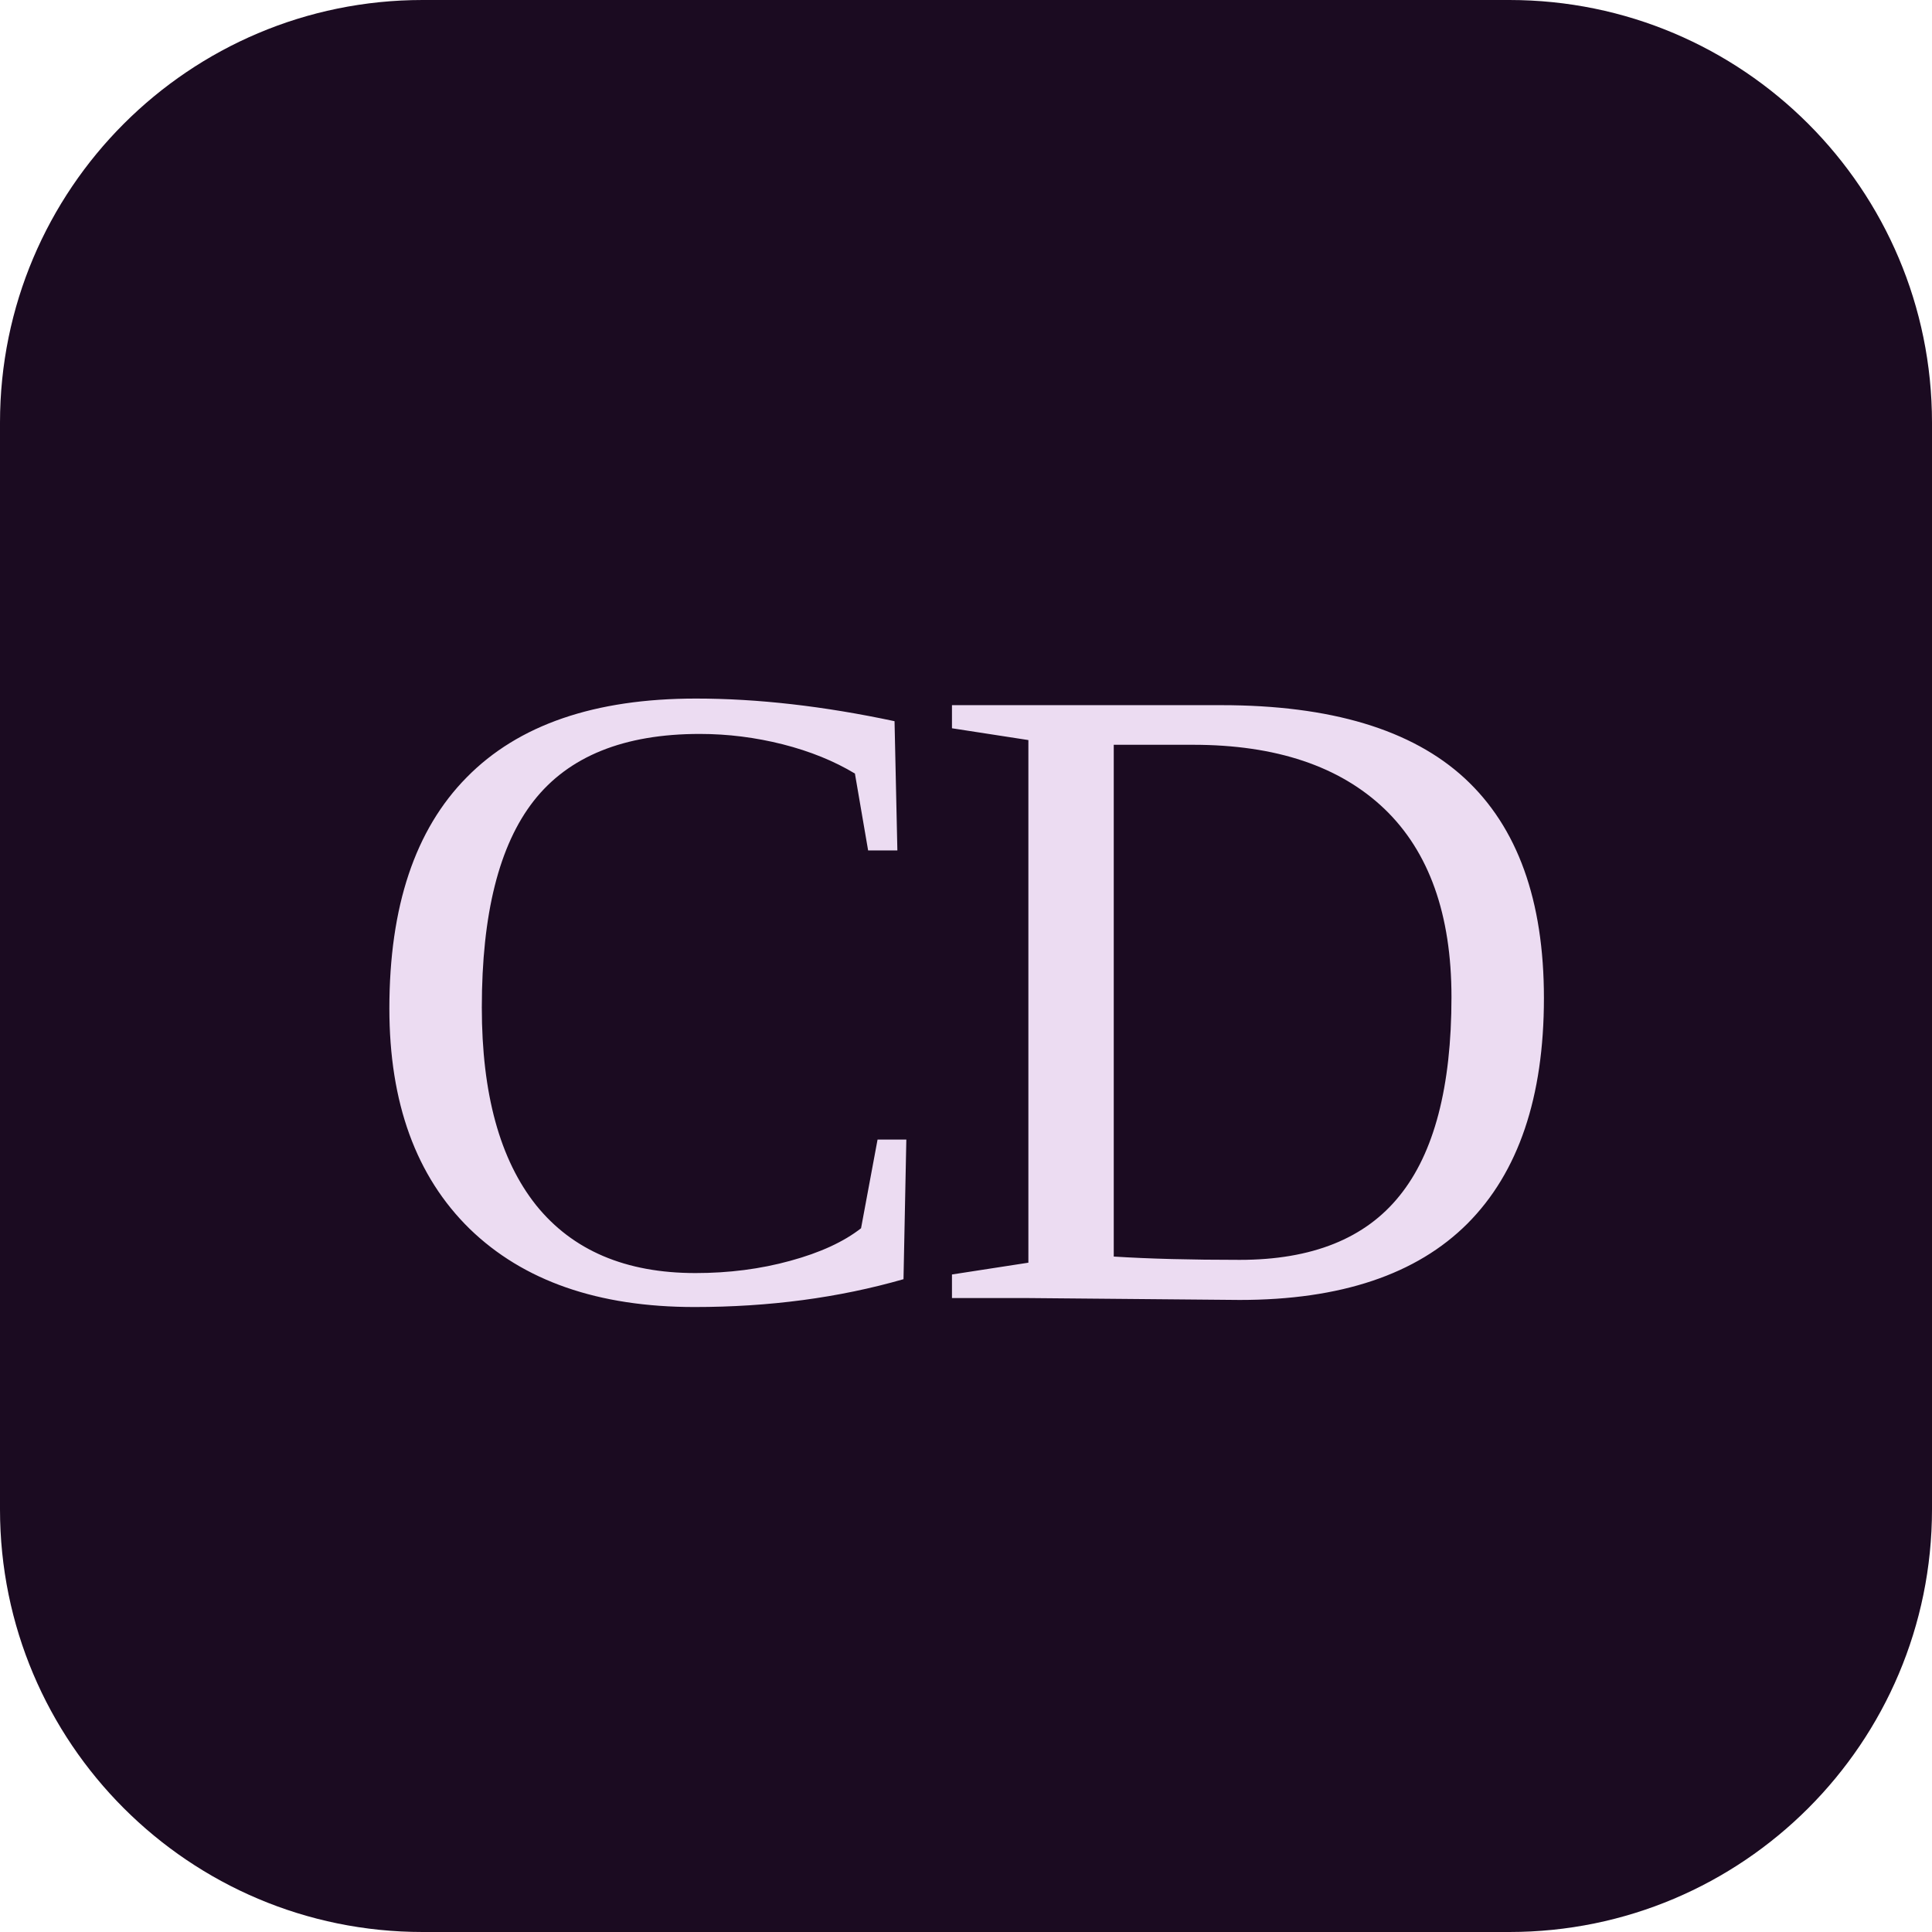
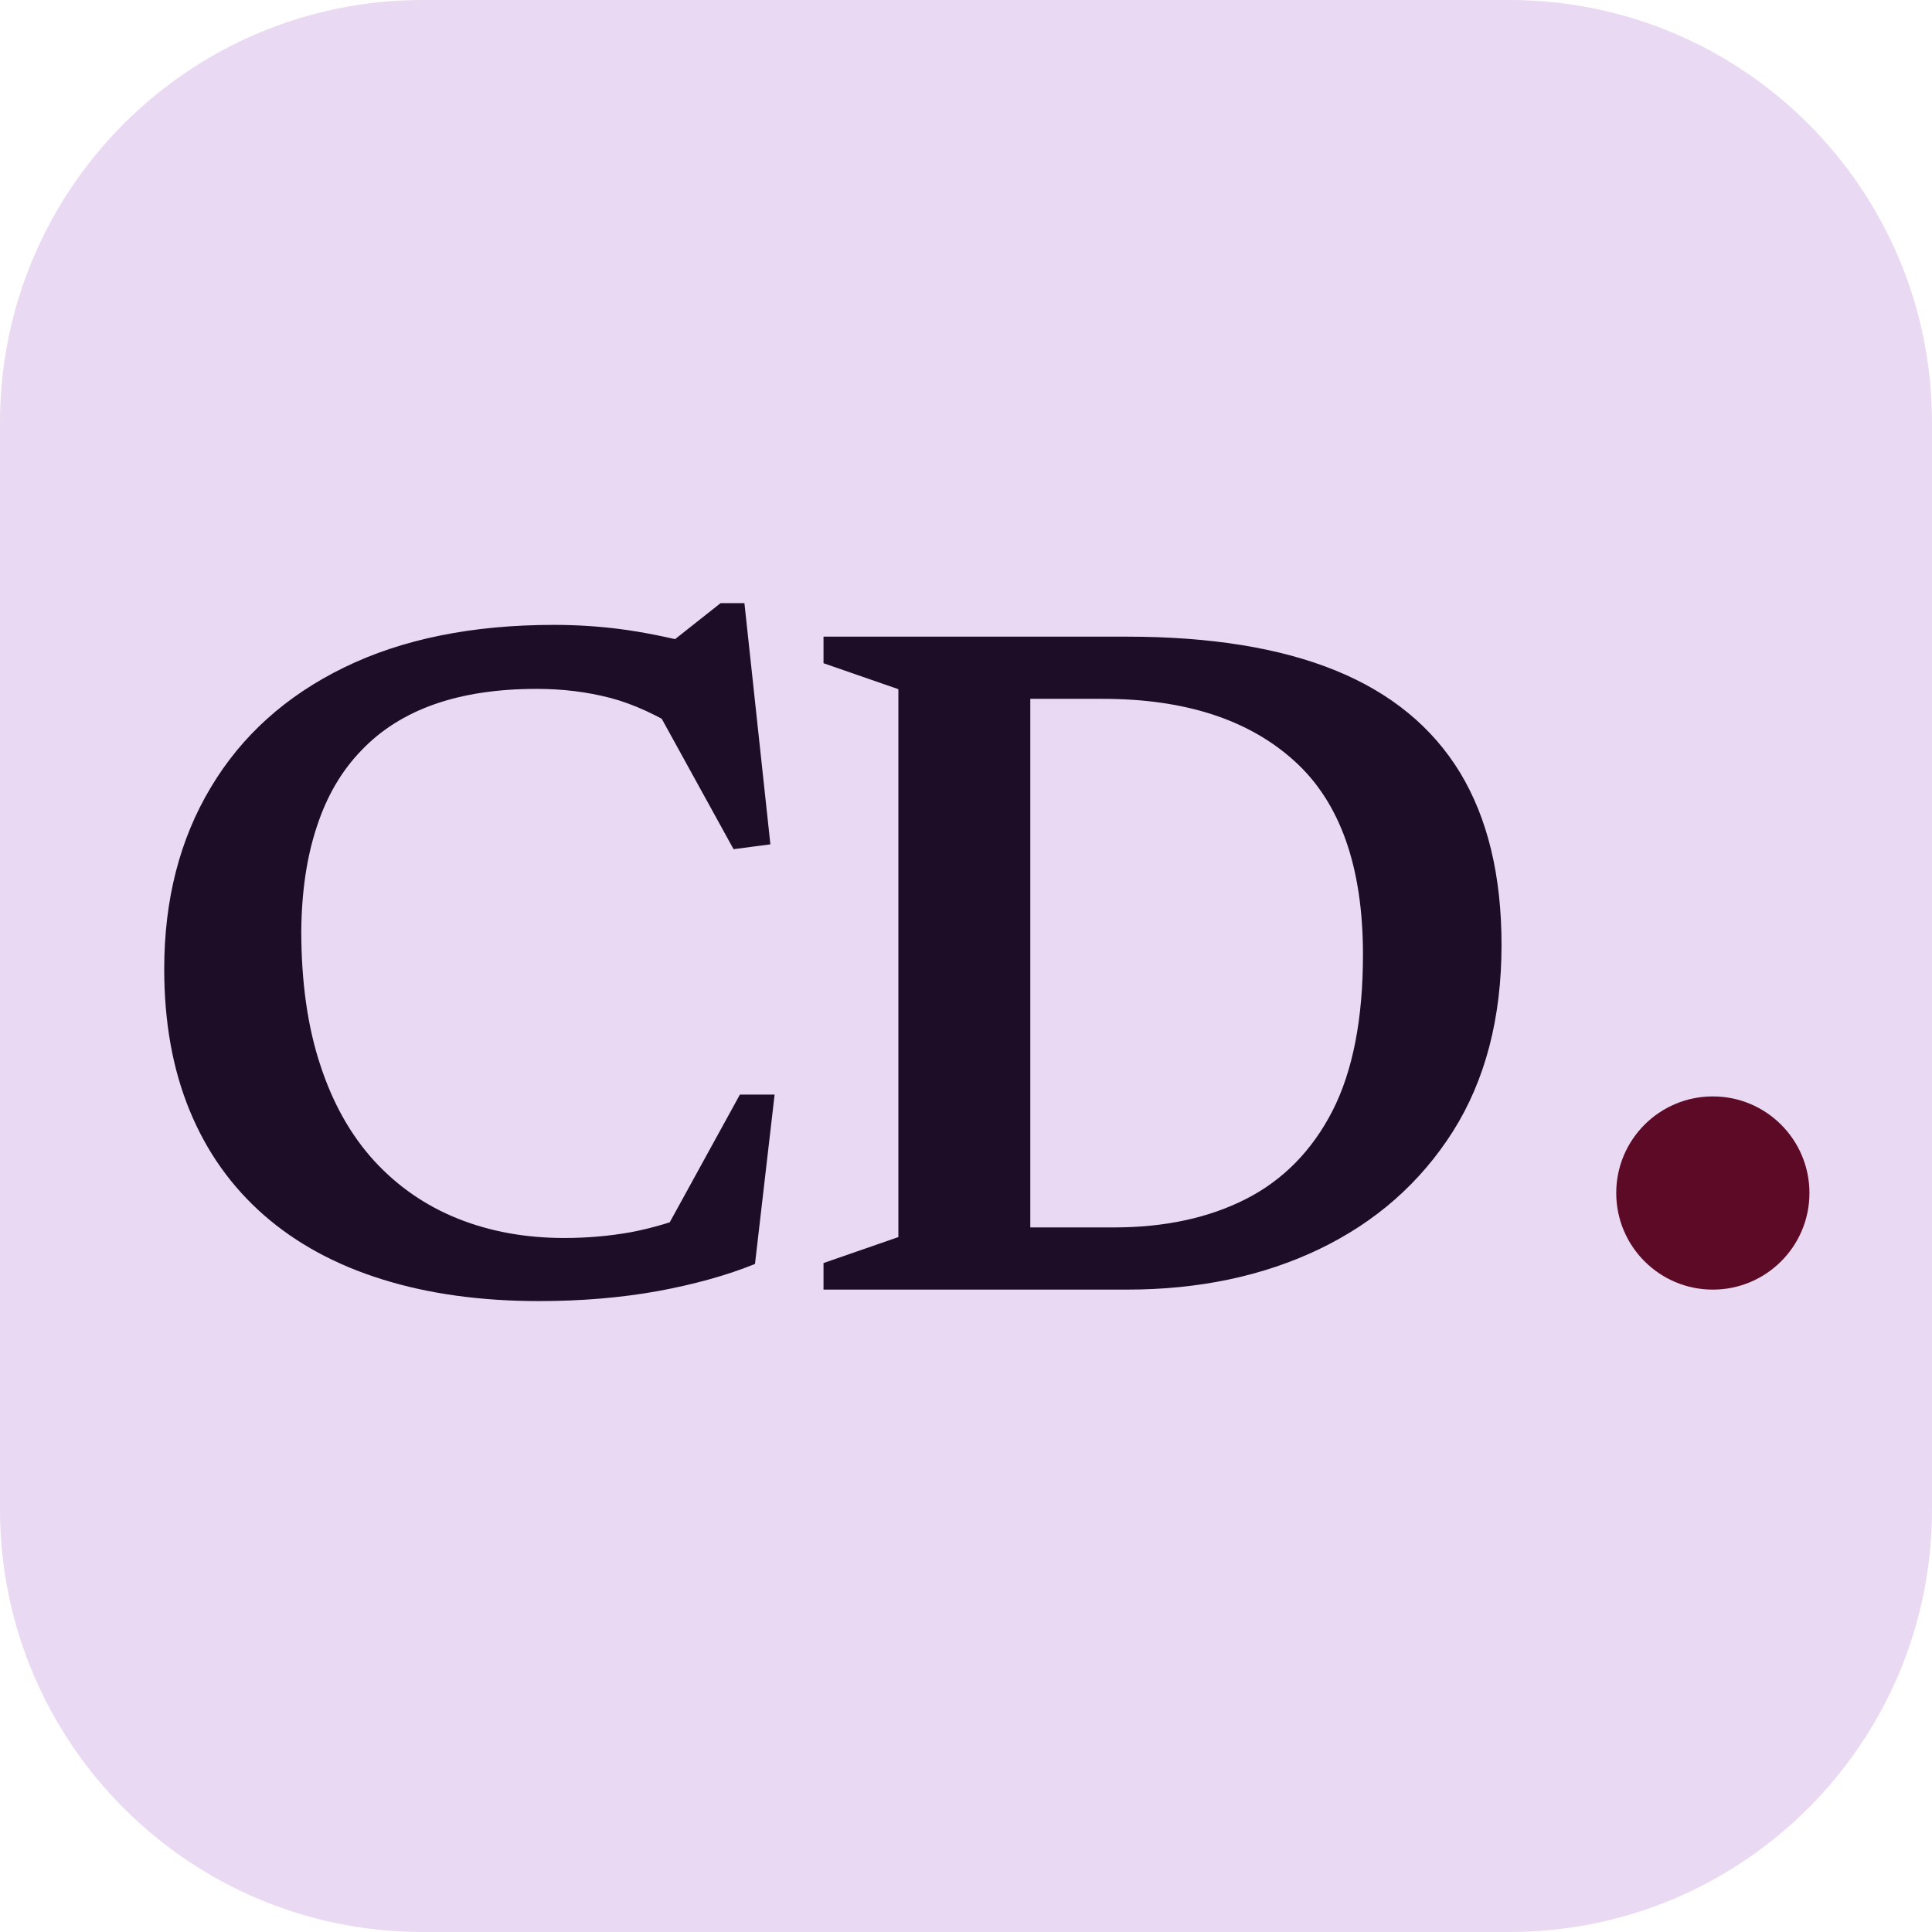
<svg xmlns="http://www.w3.org/2000/svg" viewBox="0 0 64 64">
-   <rect width="64" height="64" rx="14" fill="#1b0b21" />
-   <text x="32" y="43" text-anchor="middle" font-family="Newsreader, Georgia, 'Times New Roman', serif" font-size="30" font-weight="500" letter-spacing="-1" fill="#ecdcf2">CD</text>
+   <style>.bg{fill:hsl(280, 50%, 90%)}.fg{fill:hsl(280, 50%, 10%)}.dot{fill:hsl(340, 80%, 20%)}@media (prefers-color-scheme: dark){.bg{fill:hsl(280, 50%, 10%)}.fg{fill:hsl(280, 50%, 90%)}.dot{fill:hsl(340, 80%, 80%)}}</style>
+   <rect class="bg" width="64" height="64" rx="14" />
+   <g transform="translate(0 0) scale(1)">
+     <path class="fg" d="M18.69 41.01Q19.82 41.01 20.89 40.82Q21.95 40.62 23.12 40.16L21.84 41.12L24.51 36.26L25.66 36.26L25.01 41.87Q23.63 42.43 21.79 42.77Q19.95 43.1 17.86 43.1Q14.96 43.1 12.66 42.38Q10.35 41.66 8.74 40.25Q7.12 38.83 6.28 36.78Q5.44 34.74 5.44 32.1Q5.44 28.66 6.98 26.09Q8.51 23.52 11.4 22.11Q14.29 20.7 18.35 20.7Q19.47 20.7 20.55 20.84Q21.63 20.98 23.02 21.33L21.86 21.57L23.87 19.98L24.66 19.98L25.52 27.97L24.3 28.13L21.42 22.9L22.66 24.24Q21.36 23.42 20.22 23.12Q19.07 22.82 17.78 22.82Q15.84 22.82 14.39 23.33Q12.94 23.84 11.97 24.86Q10.99 25.87 10.5 27.37Q10 28.86 9.98 30.83Q9.98 33.38 10.61 35.28Q11.23 37.18 12.4 38.46Q13.57 39.73 15.17 40.37Q16.77 41.01 18.69 41.01ZM45.15 31.62Q45.15 27.26 42.88 25.21Q40.61 23.15 36.53 23.15L31.95 23.15L31.66 21.09L37.33 21.09Q41.49 21.09 44.24 22.21Q46.99 23.33 48.37 25.6Q49.74 27.87 49.74 31.3Q49.74 34.93 48.13 37.48Q46.51 40.03 43.7 41.38Q40.9 42.72 37.33 42.72L31.66 42.72L31.95 40.66L36.9 40.66Q39.42 40.66 41.27 39.72Q43.12 38.78 44.14 36.8Q45.15 34.82 45.15 31.62ZM27.28 42.72L27.28 41.84L29.76 40.98L29.76 22.83L27.28 21.97L27.28 21.09L34.13 21.09L34.13 42.72Z" />
+     <circle class="dot" cx="56.74" cy="39.52" r="3.2" />
+   </g>
</svg>
